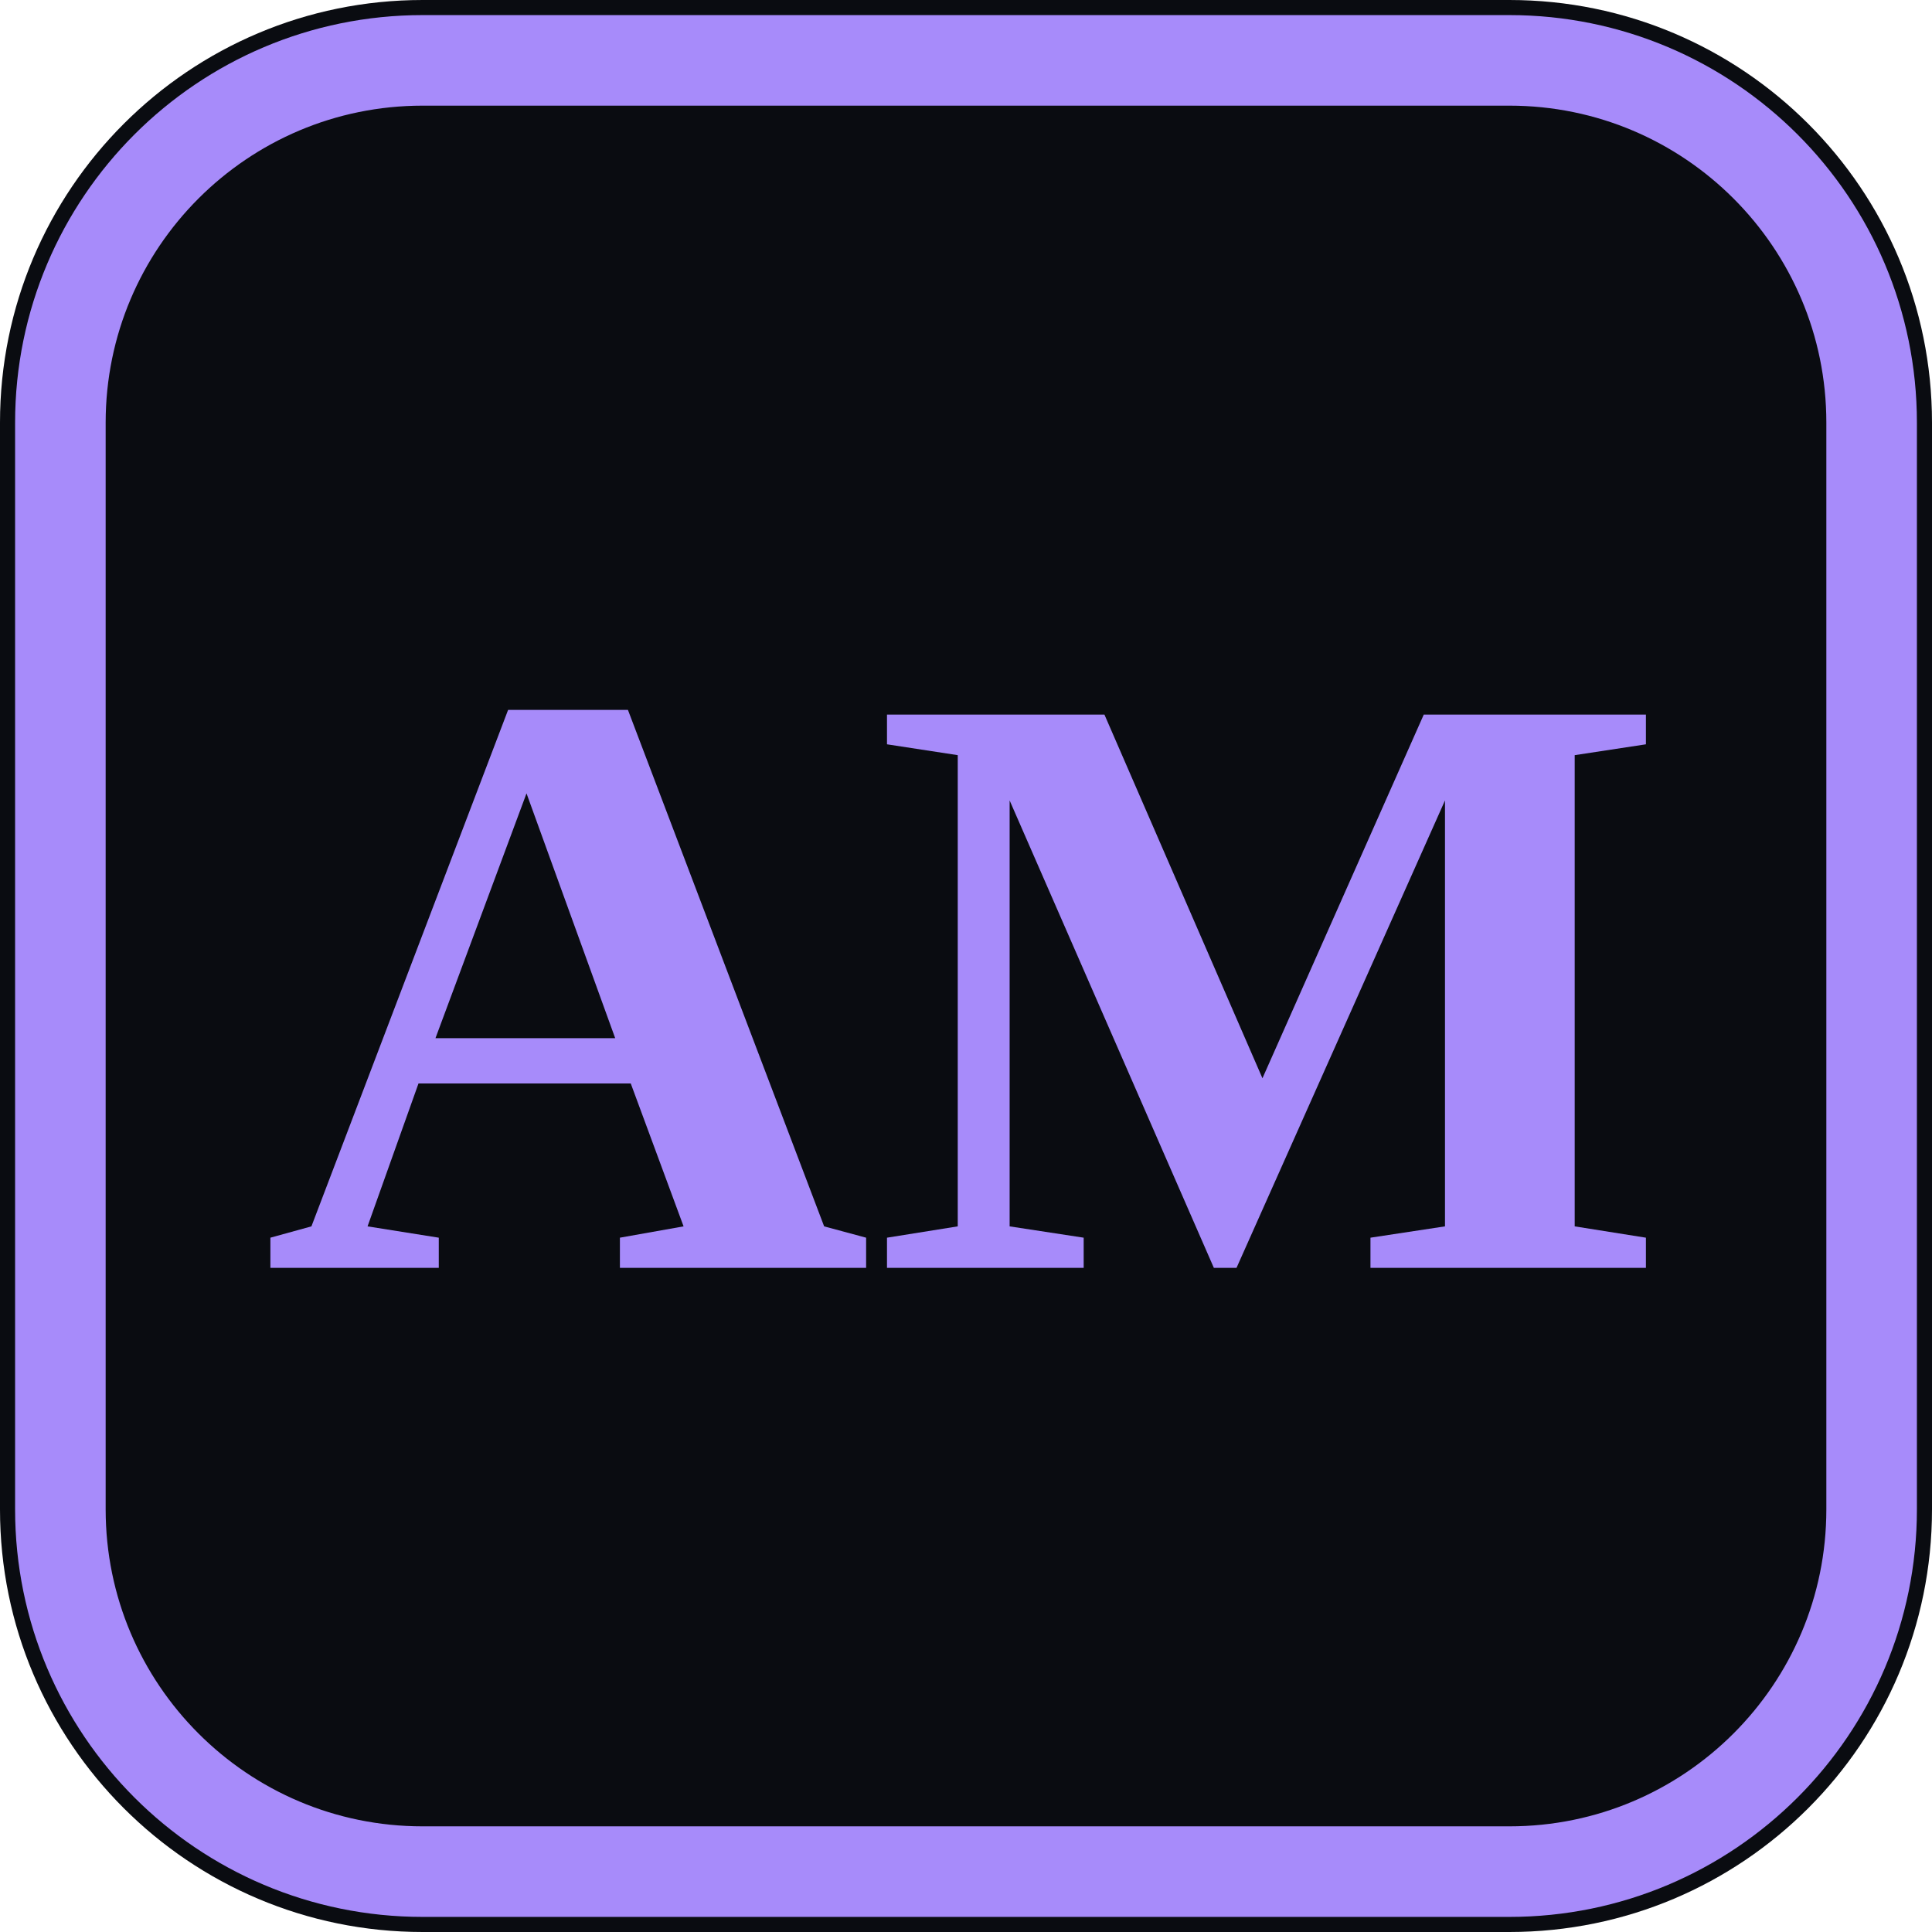
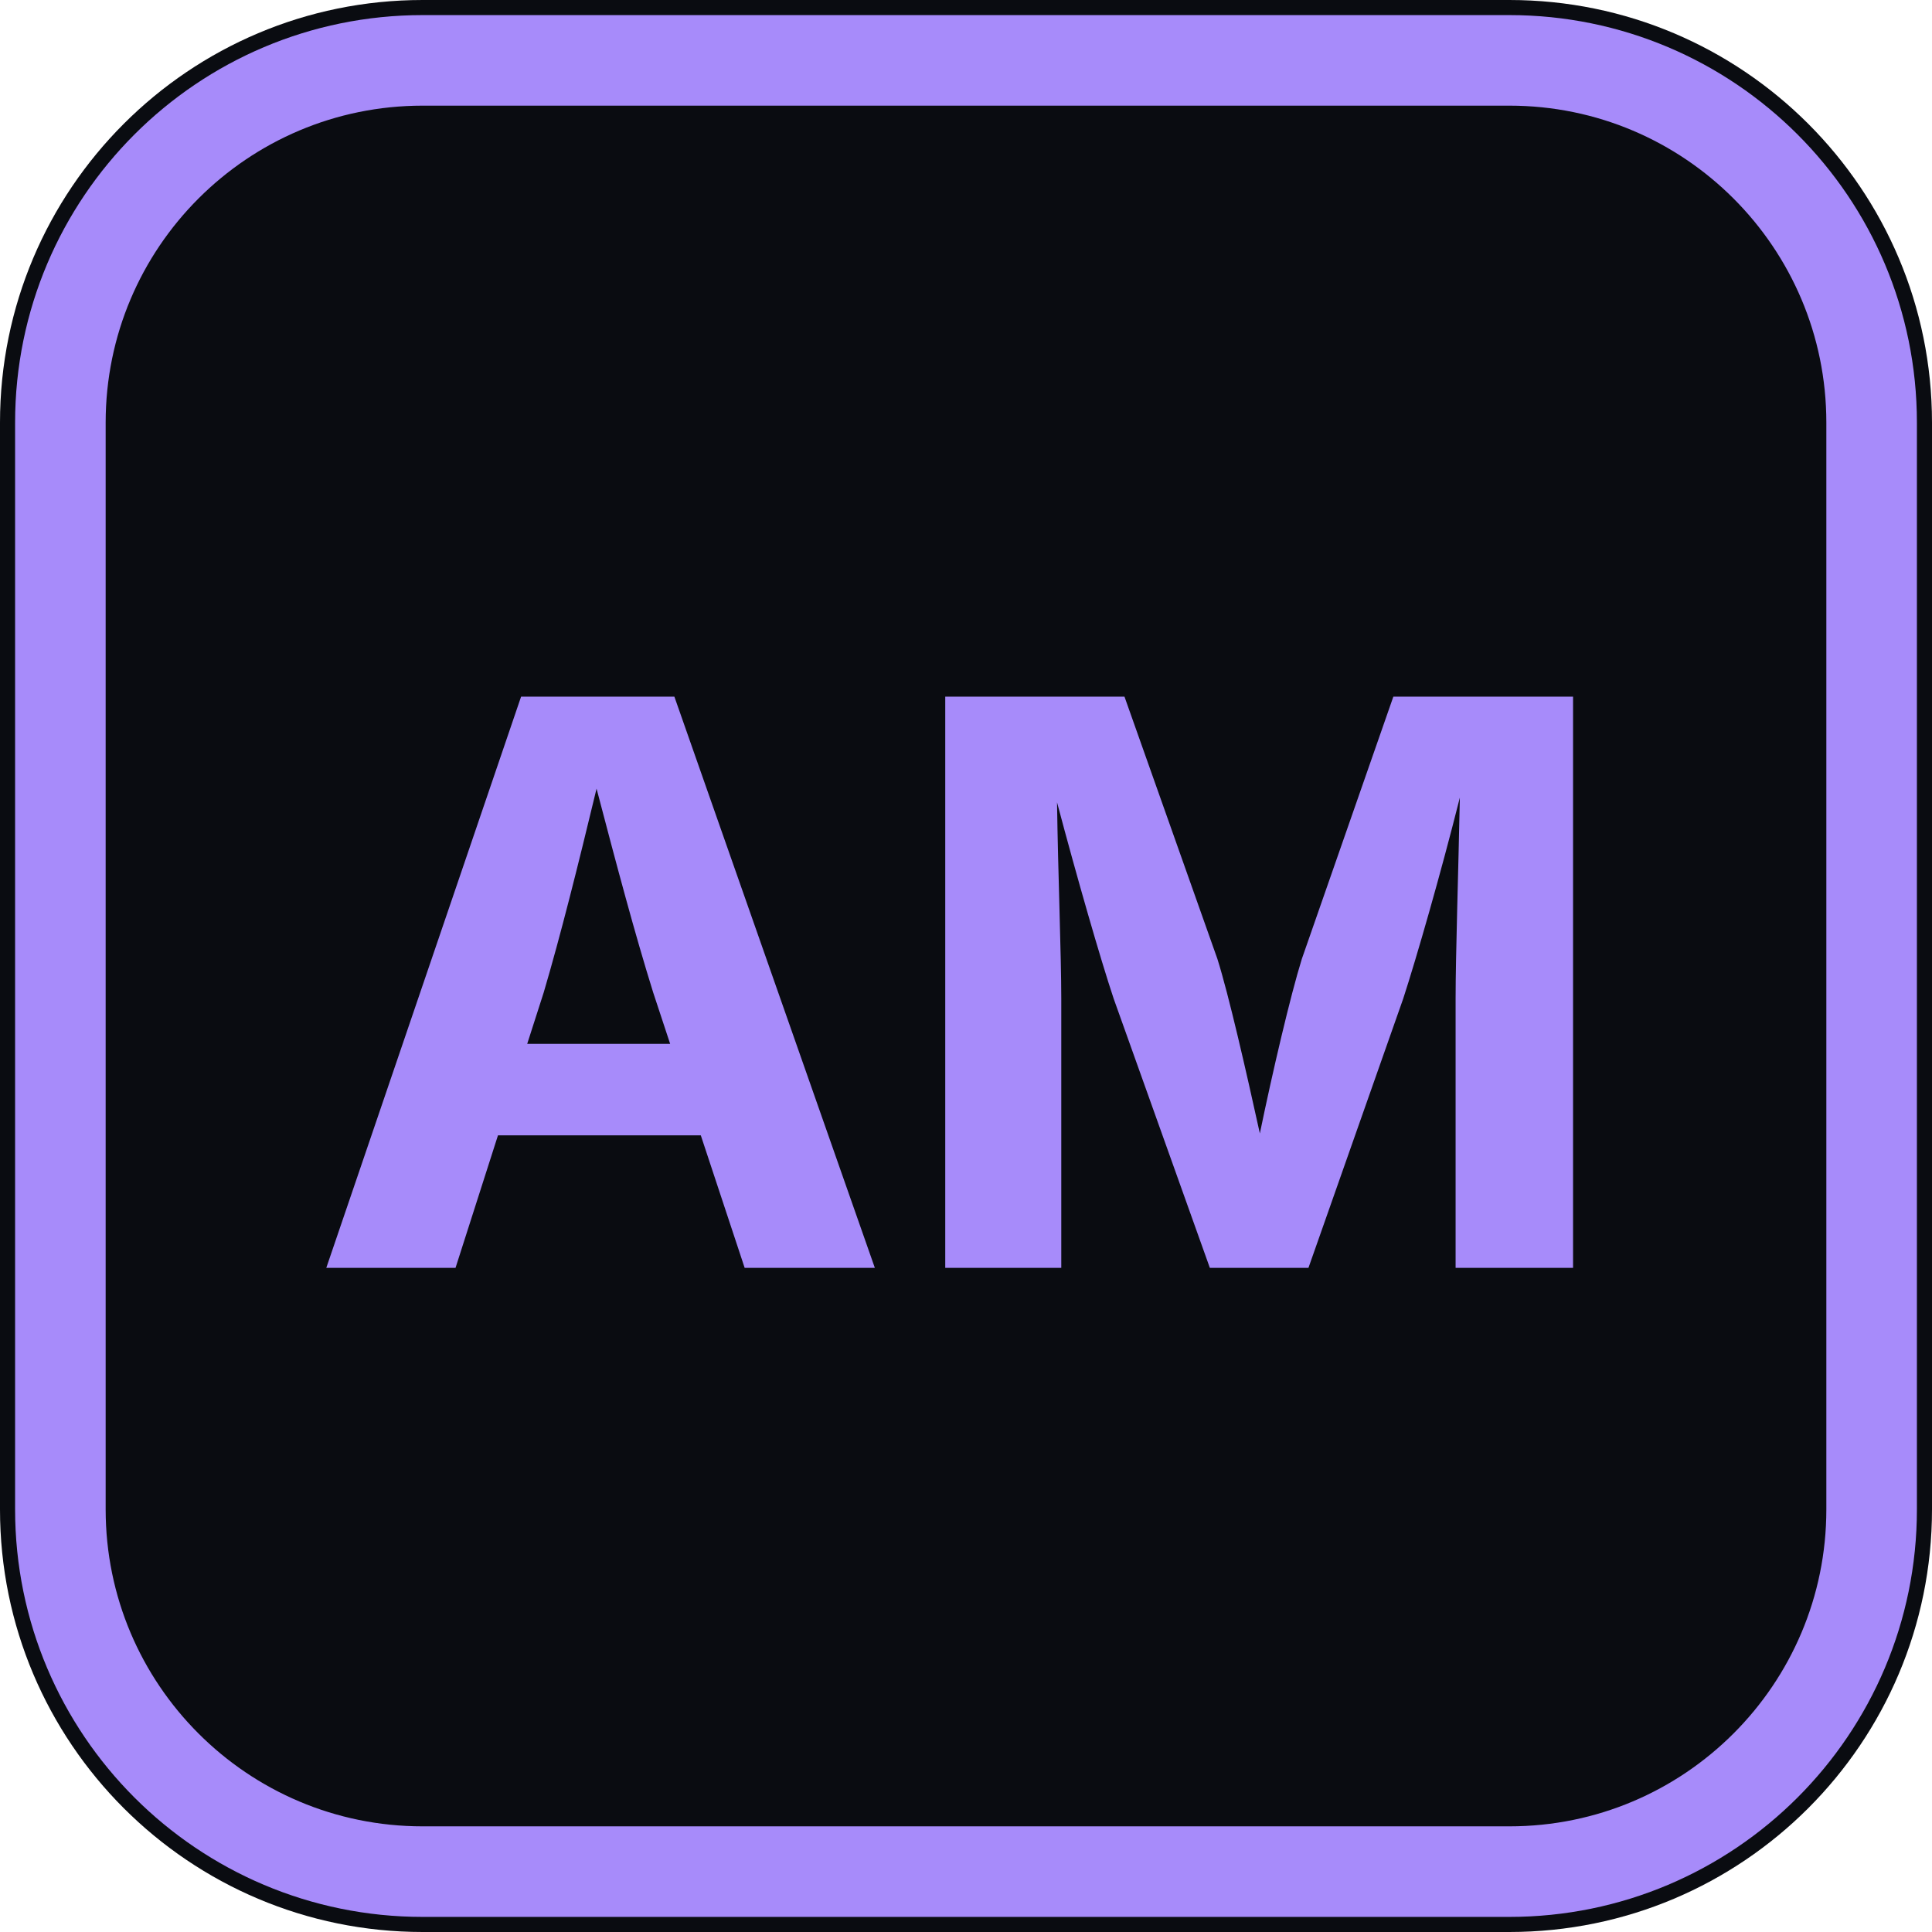
<svg xmlns="http://www.w3.org/2000/svg" viewBox="0 0 64 64">
  <rect width="64" height="64" rx="14" fill="#0a0c11" />
  <rect x="2" y="2" width="60" height="60" rx="12" fill="none" stroke="#a78bfa" stroke-width="3" />
-   <text x="32" y="42" text-anchor="middle" font-family="Georgia, 'Times New Roman', serif" font-size="28" font-weight="600" fill="#a78bfa">AM</text>
+   <text x="32" y="42" text-anchor="middle" font-family="Inter, 'Segoe UI', Arial, sans-serif" font-size="26" font-weight="700" fill="#a78bfa">AM</text>
</svg>
